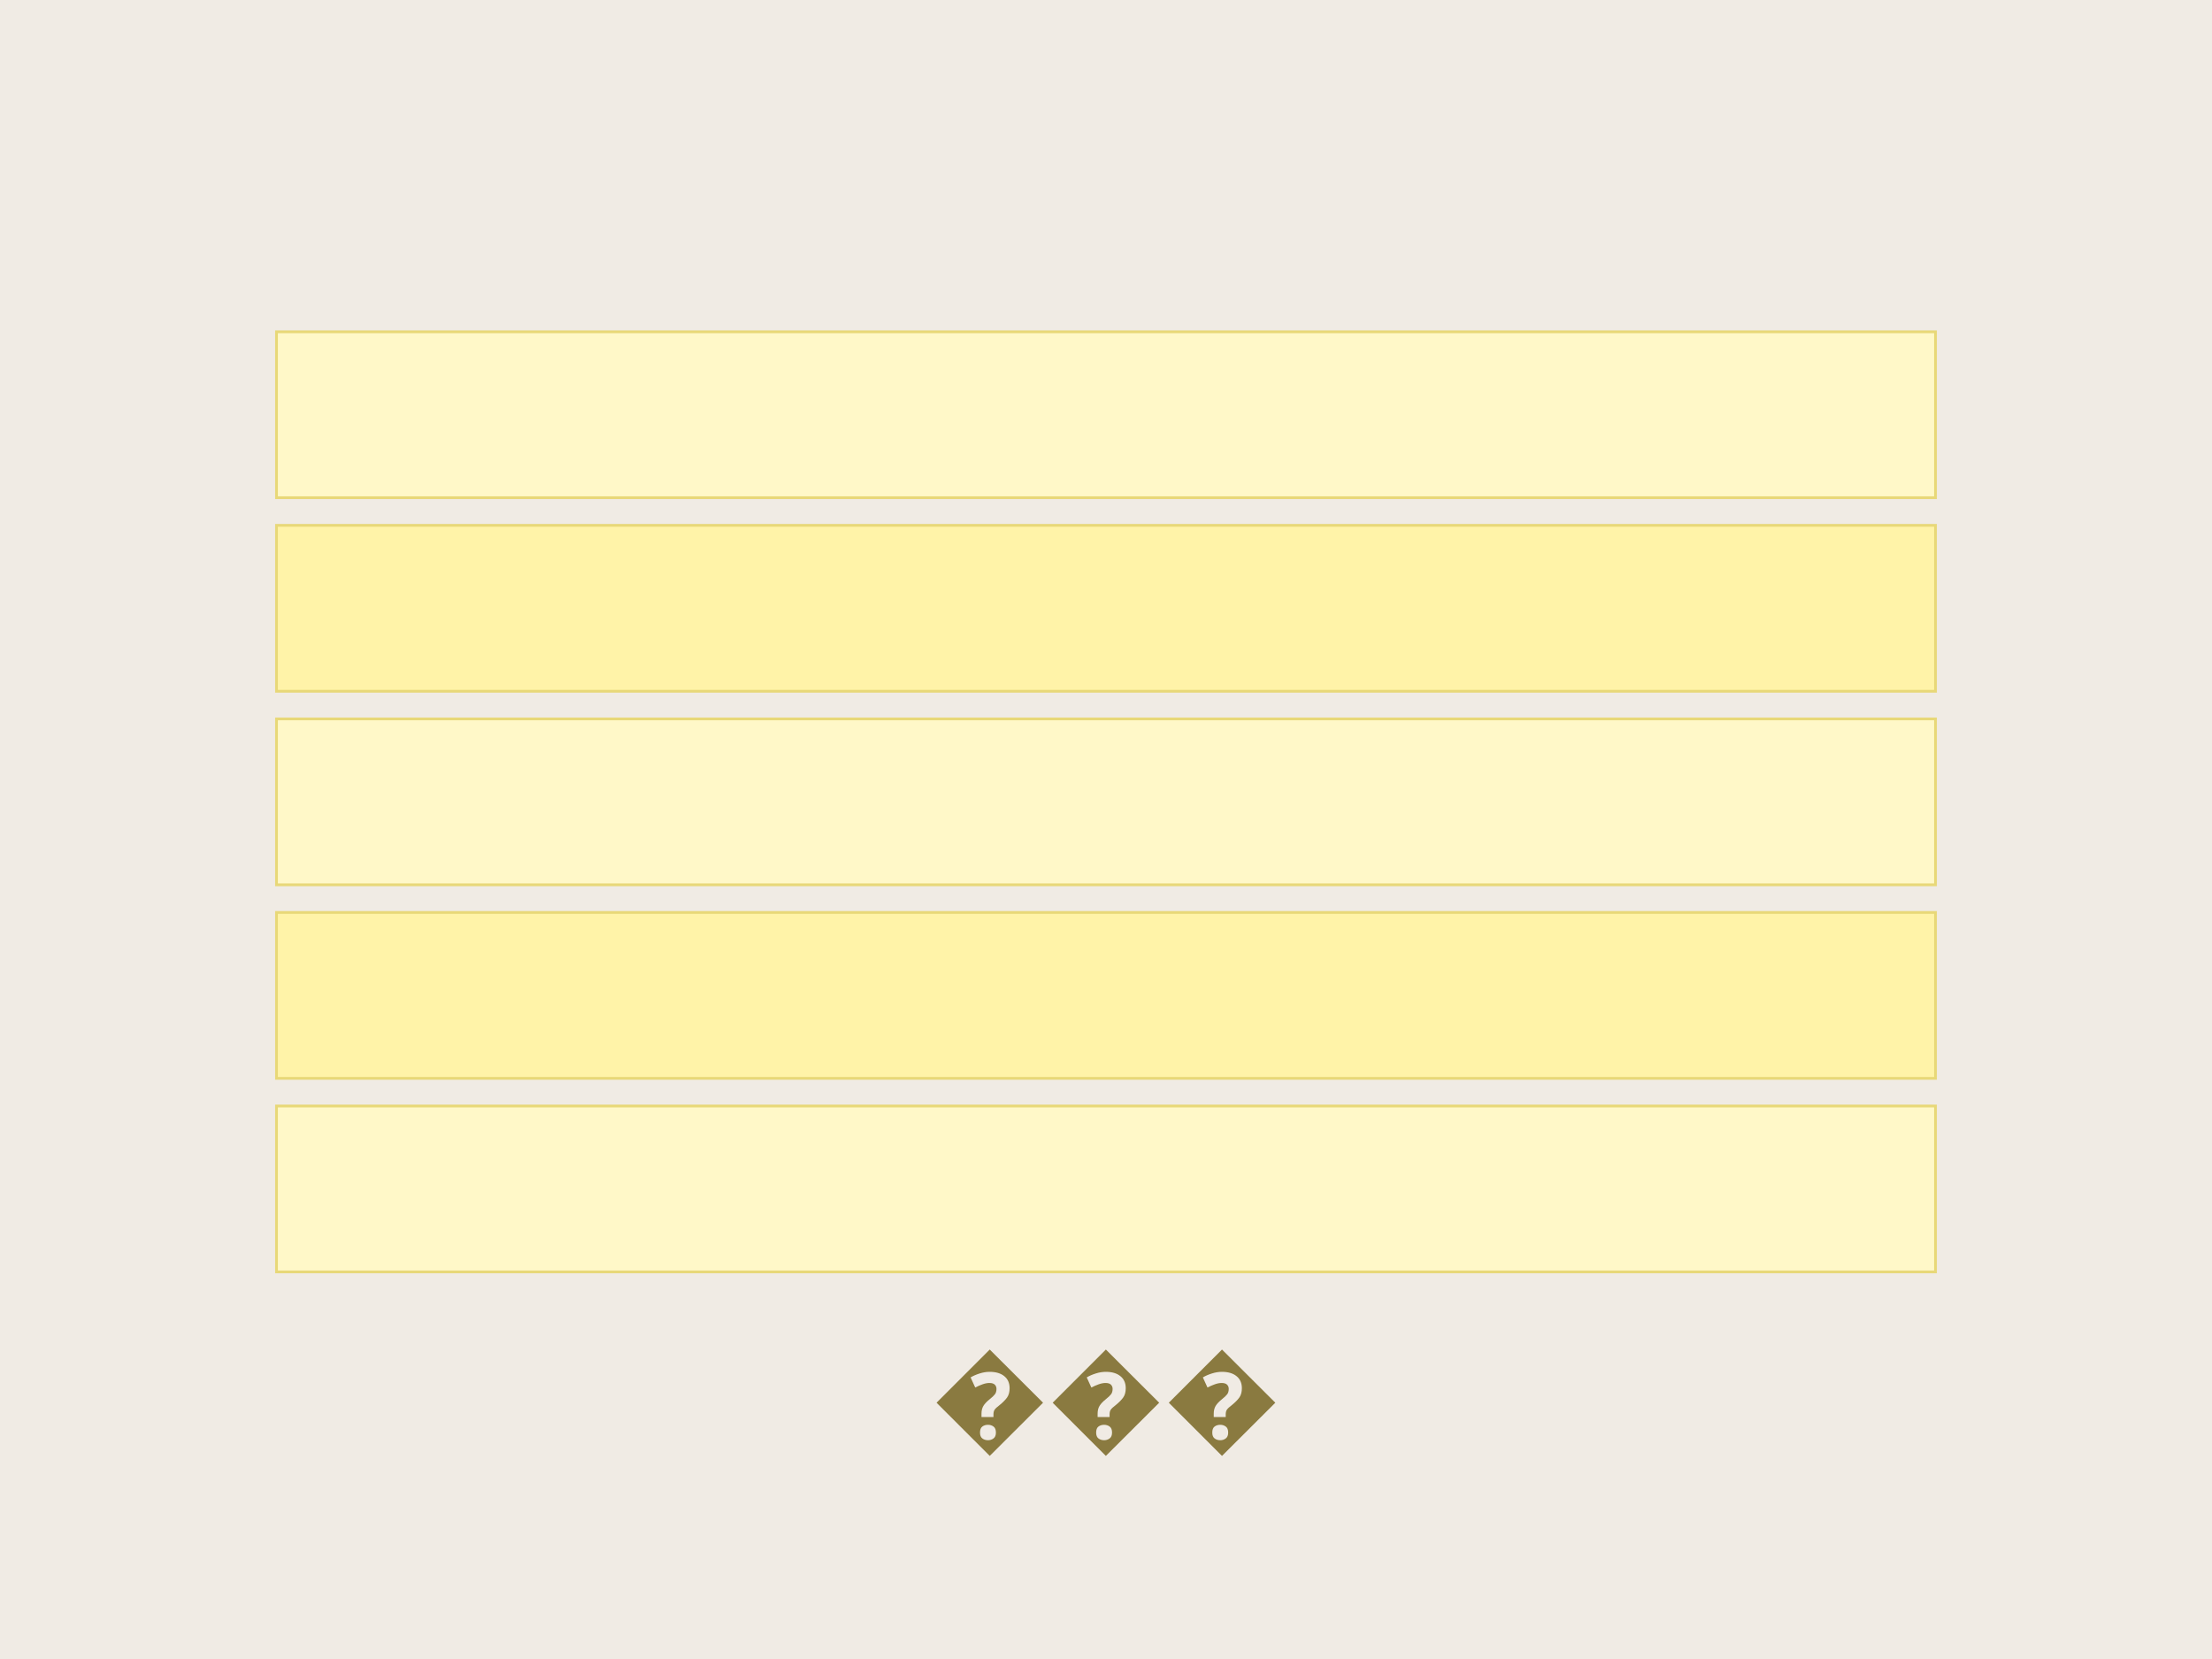
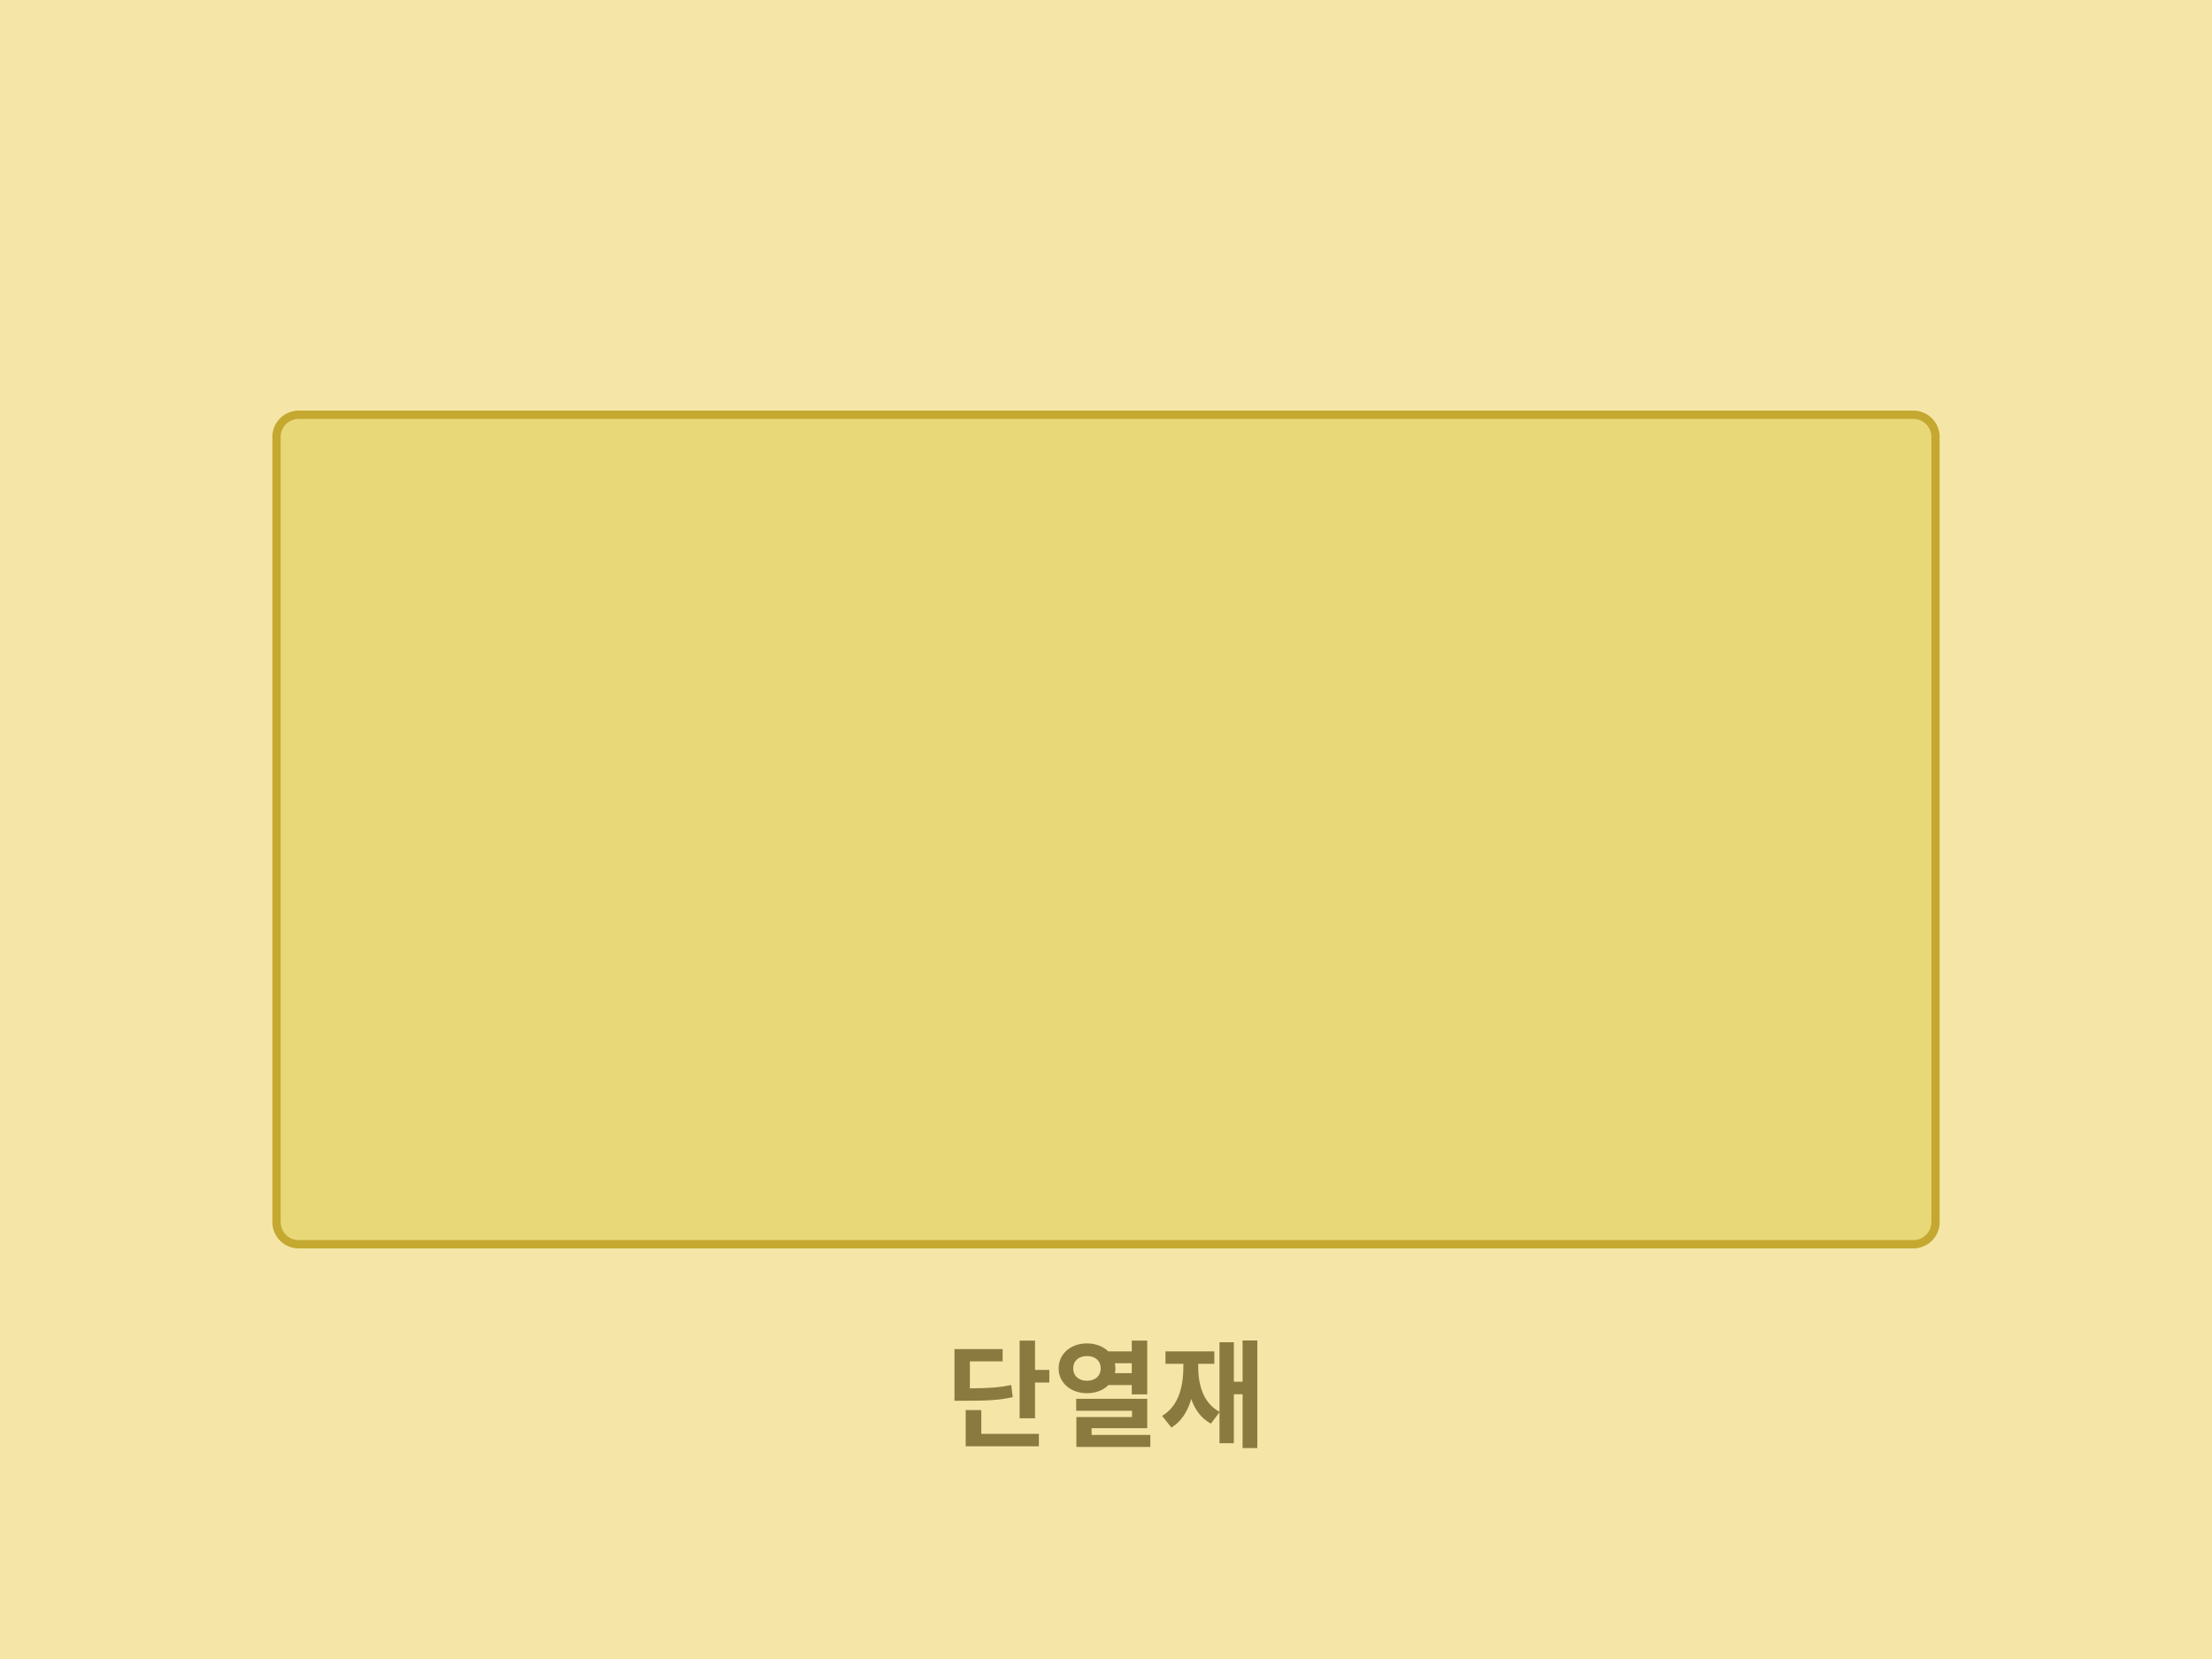
- <svg xmlns="http://www.w3.org/2000/svg" viewBox="0 0 800 600" role="img" aria-label="���">
-   <rect width="800" height="600" fill="#f0ebe4" />
-   <g>
-     <rect x="100" y="120" width="600" height="60" fill="#fff8c8" stroke="#e8d878" />
-     <rect x="100" y="190" width="600" height="60" fill="#fff3a8" stroke="#e8d878" />
-     <rect x="100" y="260" width="600" height="60" fill="#fff8c8" stroke="#e8d878" />
-     <rect x="100" y="330" width="600" height="60" fill="#fff3a8" stroke="#e8d878" />
-     <rect x="100" y="400" width="600" height="60" fill="#fff8c8" stroke="#e8d878" />
-   </g>
-   <text x="400" y="520" text-anchor="middle" font-family="sans-serif" font-size="42" fill="#8a7a40" font-weight="700">���</text>
+ <svg xmlns="http://www.w3.org/2000/svg" viewBox="0 0 800 600" role="img" aria-label="단열재">
+   <rect width="800" height="600" fill="#f5e6a8" />
+   <rect x="100" y="150" width="600" height="300" rx="8" fill="#e8d878" stroke="#c4a830" stroke-width="3" />
+   <text x="400" y="520" text-anchor="middle" font-family="sans-serif" font-size="42" fill="#8a7a40" font-weight="700">단열재</text>
</svg>
